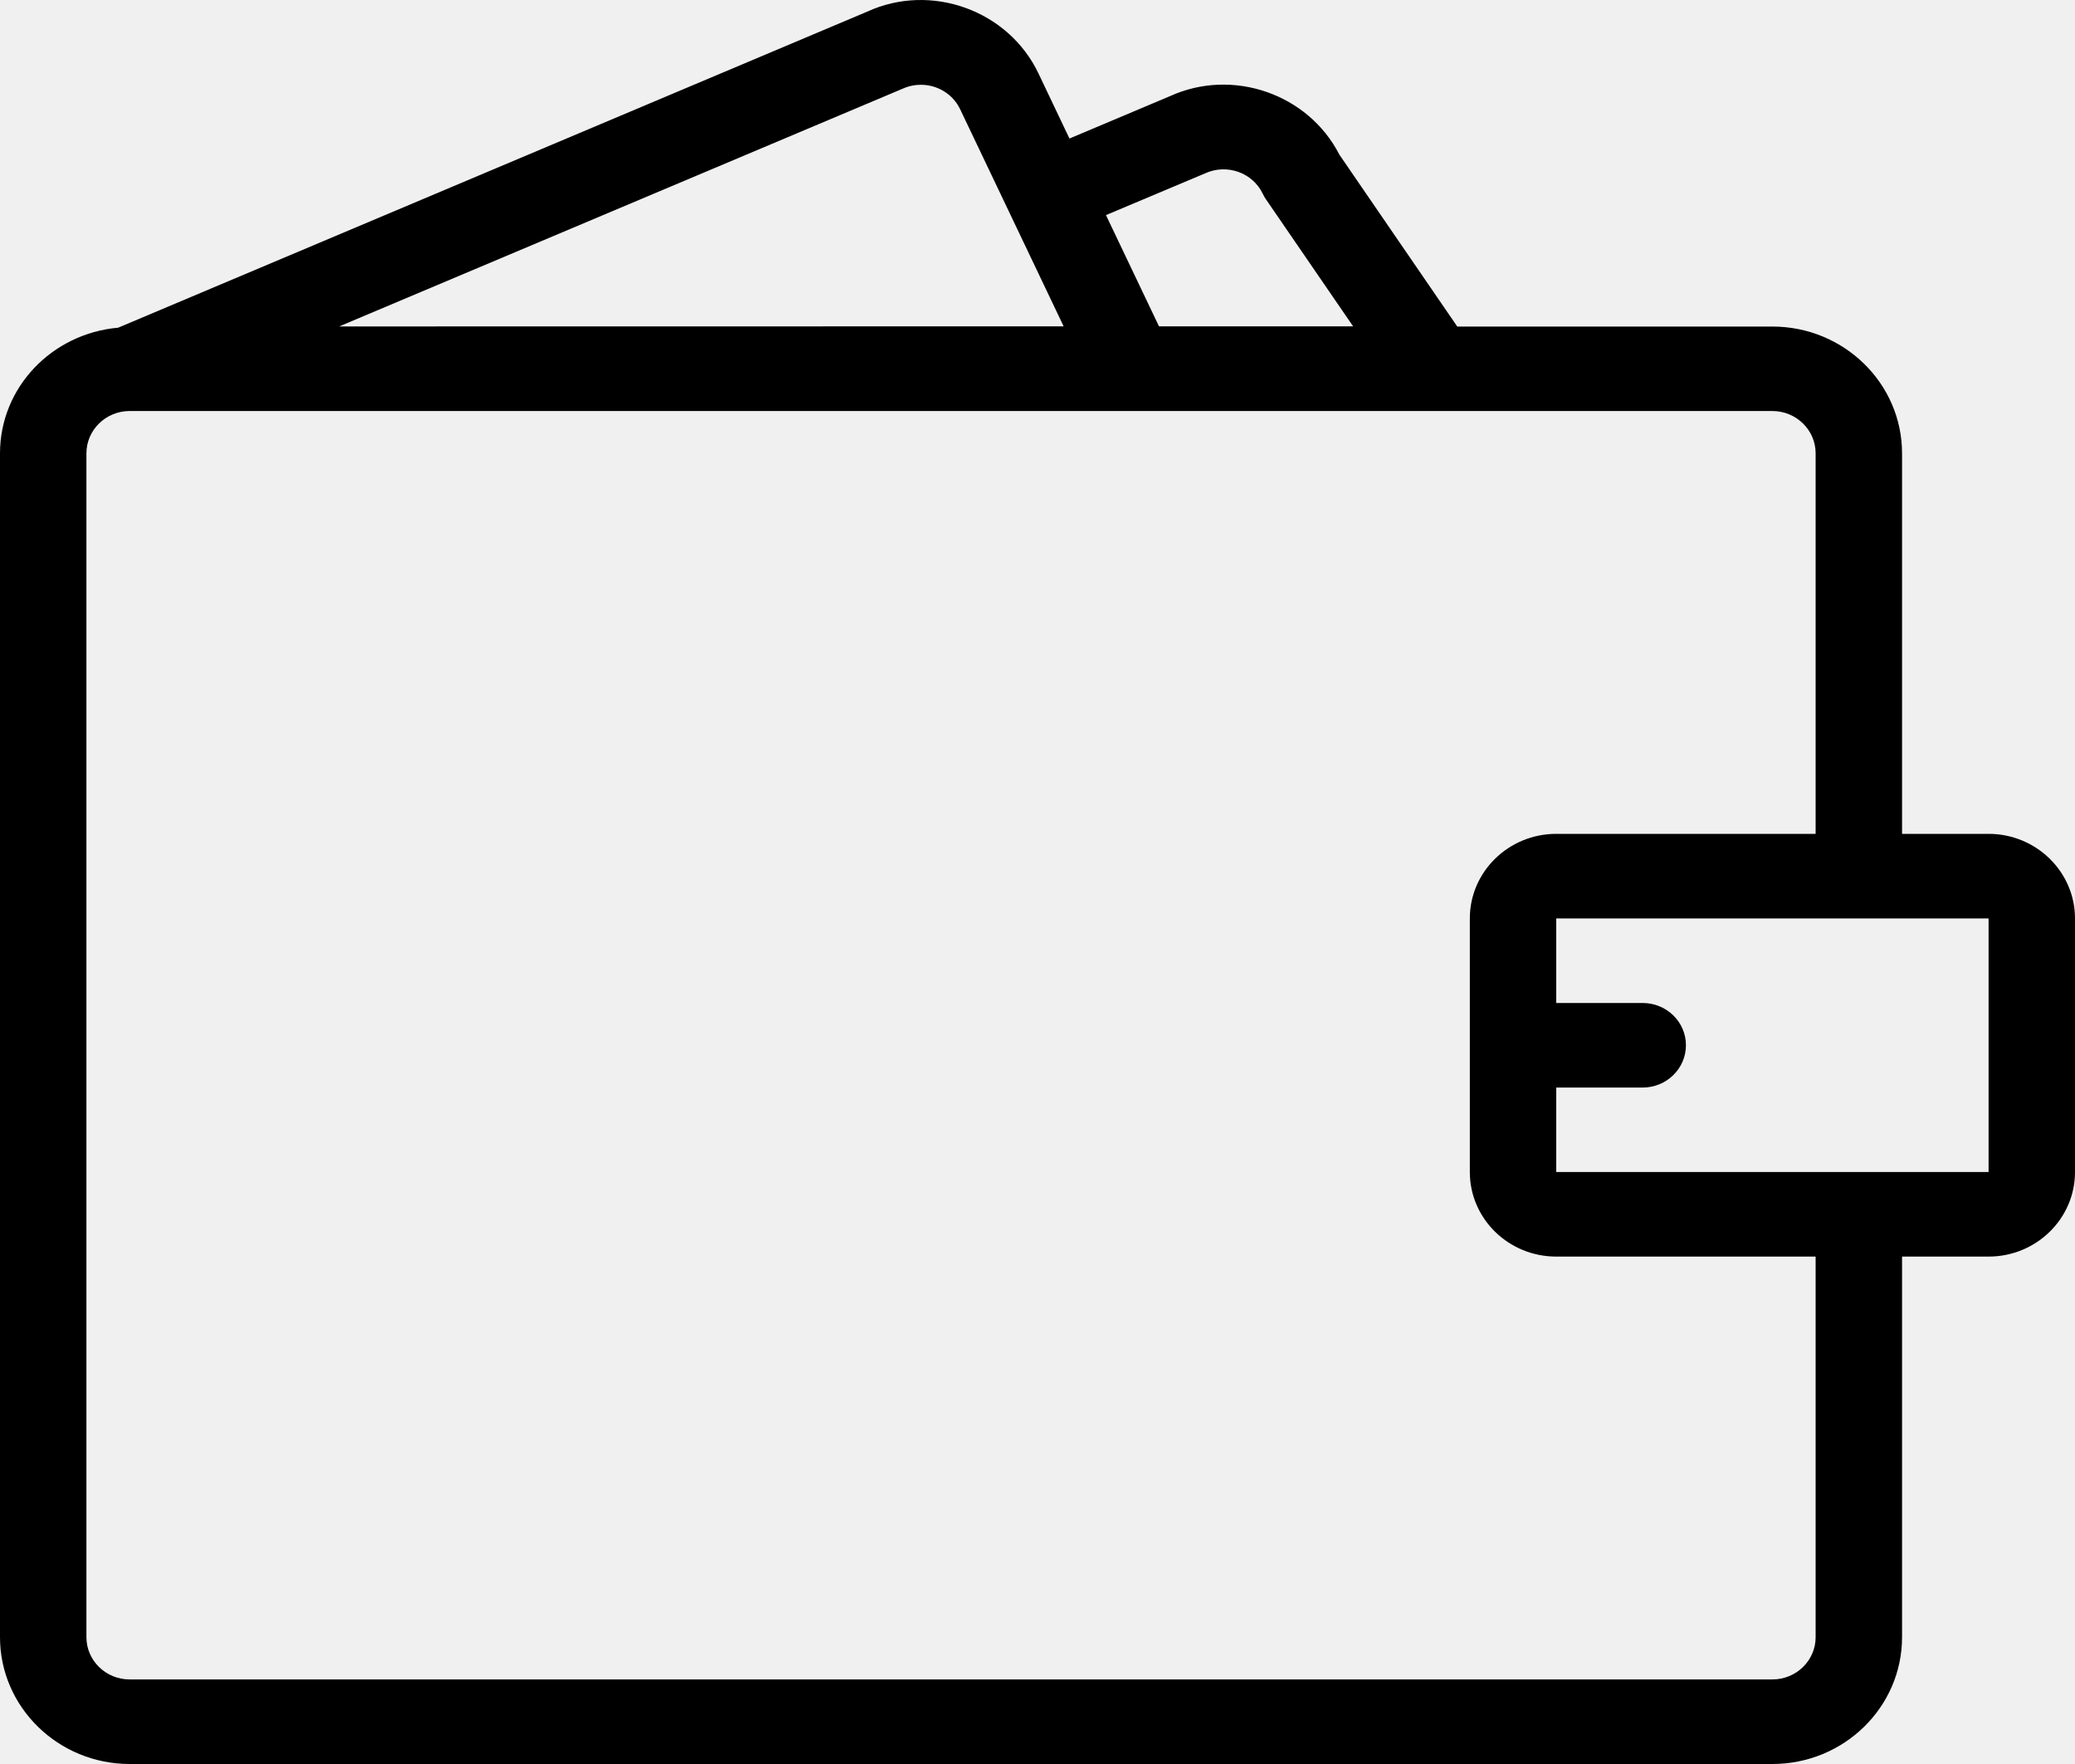
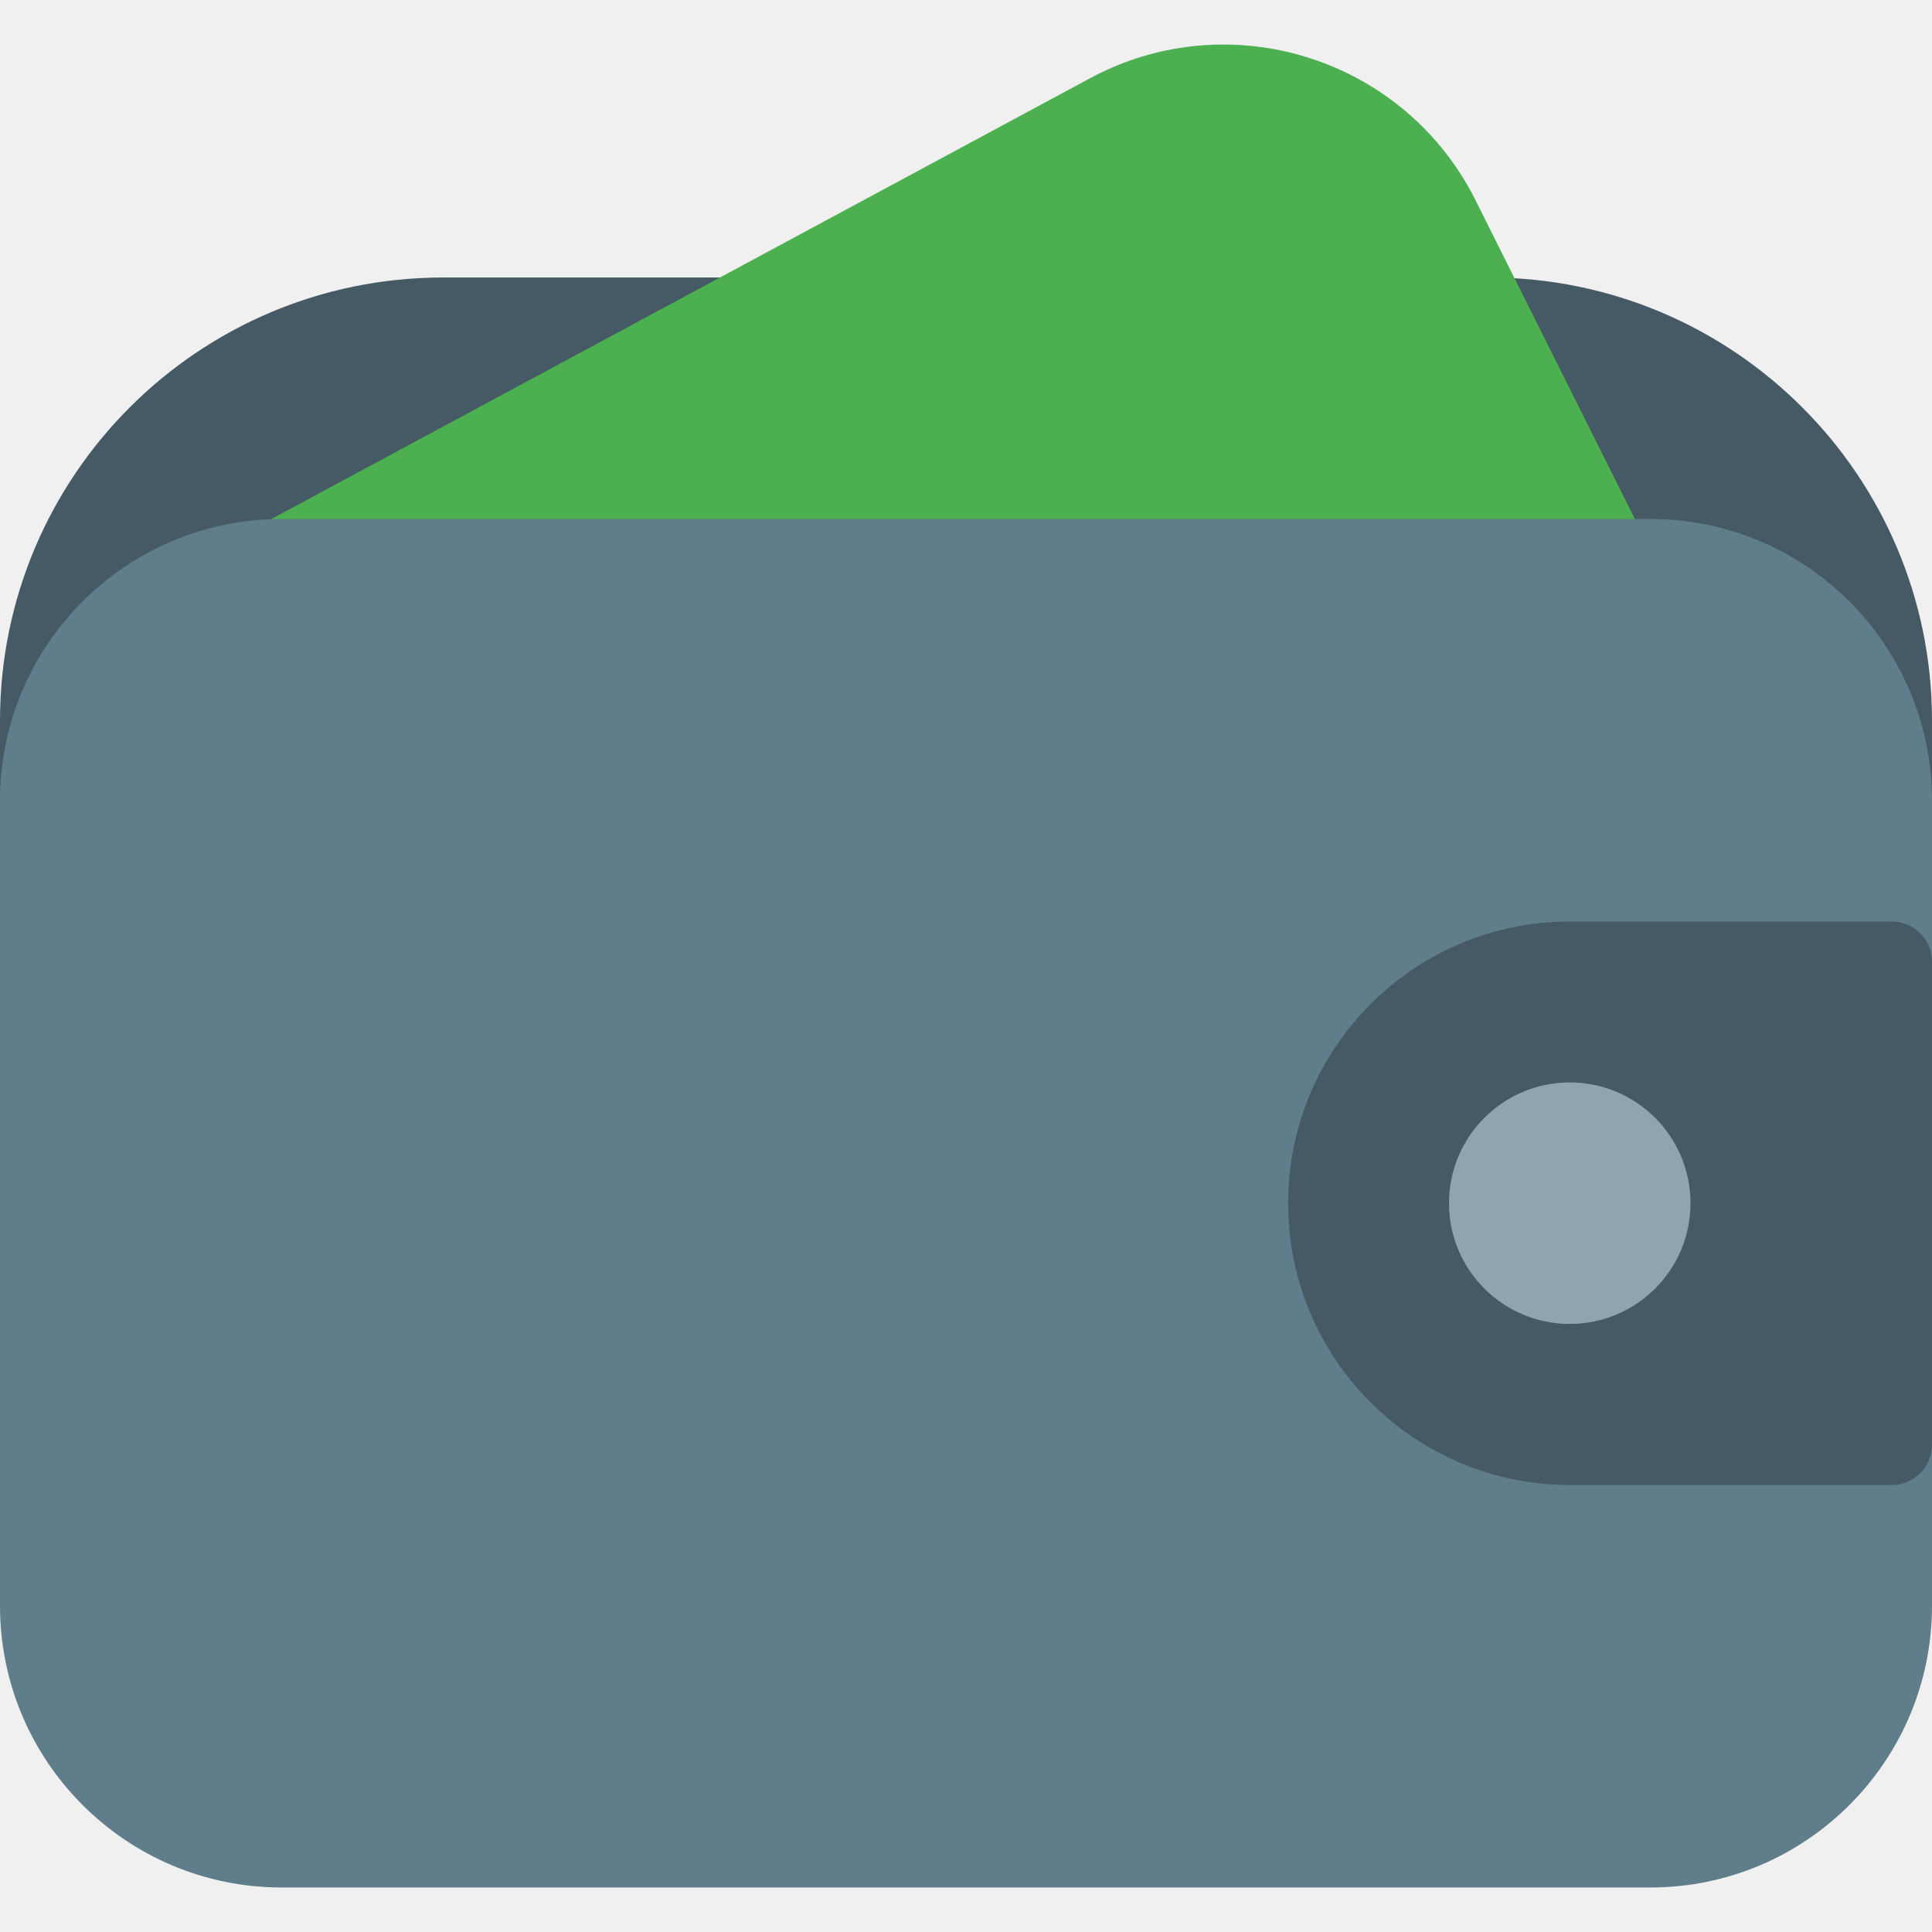
- <svg xmlns="http://www.w3.org/2000/svg" width="20px" height="17px" viewBox="0 0 20 17" version="1.1">
-   <g id="Page-1" stroke="none" stroke-width="1" fill="none" fill-rule="evenodd">
-     <g id="wallet" fill="#000000" fill-rule="nonzero">
-       <path d="M19.167,8.036 L18.333,8.036 L18.333,4.369 C18.333,3.695 17.773,3.147 17.083,3.147 L14.046,3.147 L12.91,1.491 C12.609,0.903 11.879,0.652 11.276,0.927 L10.308,1.335 L10.009,0.707 C9.718,0.097 8.972,-0.169 8.359,0.112 L1.139,3.158 C0.502,3.214 0,3.732 0,4.369 L0,15.778 C0,16.452 0.561,17 1.25,17 L17.083,17 C17.773,17 18.333,16.452 18.333,15.778 L18.333,12.11 L19.167,12.11 C19.626,12.11 20,11.745 20,11.295 L20,8.851 C20,8.402 19.626,8.036 19.167,8.036 Z M11.617,1.67 C11.826,1.575 12.074,1.664 12.171,1.867 C12.18,1.886 12.19,1.904 12.202,1.921 L13.042,3.145 L11.171,3.145 L10.66,2.073 L11.617,1.67 Z M8.7,0.855 C8.757,0.829 8.817,0.817 8.876,0.817 C9.033,0.817 9.183,0.904 9.254,1.052 L10.252,3.145 L3.269,3.146 L8.7,0.855 Z M17.5,15.778 C17.5,16.003 17.313,16.185 17.083,16.185 L1.25,16.185 C1.02,16.185 0.833,16.003 0.833,15.778 L0.833,4.369 C0.833,4.144 1.02,3.961 1.25,3.961 L17.083,3.961 C17.313,3.961 17.5,4.144 17.5,4.369 L17.5,8.036 L15,8.036 C14.54,8.036 14.167,8.402 14.167,8.851 L14.167,11.295 C14.167,11.745 14.54,12.11 15,12.11 L17.5,12.11 L17.5,15.778 Z M19.167,11.295 L15,11.295 L15,10.481 L15.833,10.481 C16.063,10.481 16.25,10.298 16.25,10.073 C16.25,9.848 16.063,9.666 15.833,9.666 L15,9.666 L15,8.851 L19.167,8.851 L19.167,11.295 Z" id="Shape" />
-     </g>
+ <svg xmlns="http://www.w3.org/2000/svg" width="30" height="30" viewBox="0 0 30 30" fill="none">
+   <g clip-path="url(#clip0)">
+     <path d="M23.125 4.309H6.875C3.08 4.313 0.004 7.388 0 11.184V12.434C0 12.779 0.28 13.059 0.625 13.059H29.375C29.72 13.059 30 12.779 30 12.434V11.184C29.996 7.388 26.92 4.313 23.125 4.309Z" fill="#455A64" />
+     <path d="M25.559 8.404L22.913 3.111C21.832 0.95 19.204 0.074 17.043 1.154C17.004 1.174 16.965 1.194 16.926 1.215L4.079 8.132C3.775 8.296 3.662 8.675 3.826 8.979C3.935 9.181 4.146 9.307 4.375 9.307H25C25.345 9.307 25.625 9.027 25.625 8.682C25.625 8.585 25.602 8.489 25.559 8.402V8.404V8.404Z" fill="#4CAF50" />
+     <path d="M4.375 8.059H25.625C28.041 8.059 30 10.017 30 12.434V24.933C30 27.35 28.041 29.309 25.625 29.309H4.375C1.959 29.309 0 27.35 0 24.933V12.434C0 10.017 1.959 8.059 4.375 8.059Z" fill="#607D8B" />
+     <path d="M29.375 14.309H24.375C21.959 14.31 20.001 16.27 20.002 18.686C20.003 21.1 21.96 23.057 24.375 23.059H29.375C29.72 23.059 30 22.779 30 22.434V14.934C30 14.588 29.72 14.309 29.375 14.309Z" fill="#455A64" />
+     <path d="M24.375 20.558C25.41 20.558 26.25 19.719 26.25 18.683C26.25 17.648 25.41 16.808 24.375 16.808C23.34 16.808 22.5 17.648 22.5 18.683C22.5 19.719 23.34 20.558 24.375 20.558Z" fill="#90A4AE" />
  </g>
+   <defs>
+     <clipPath id="clip0">
+       <rect width="30" height="30" fill="white" />
+     </clipPath>
+   </defs>
</svg>
